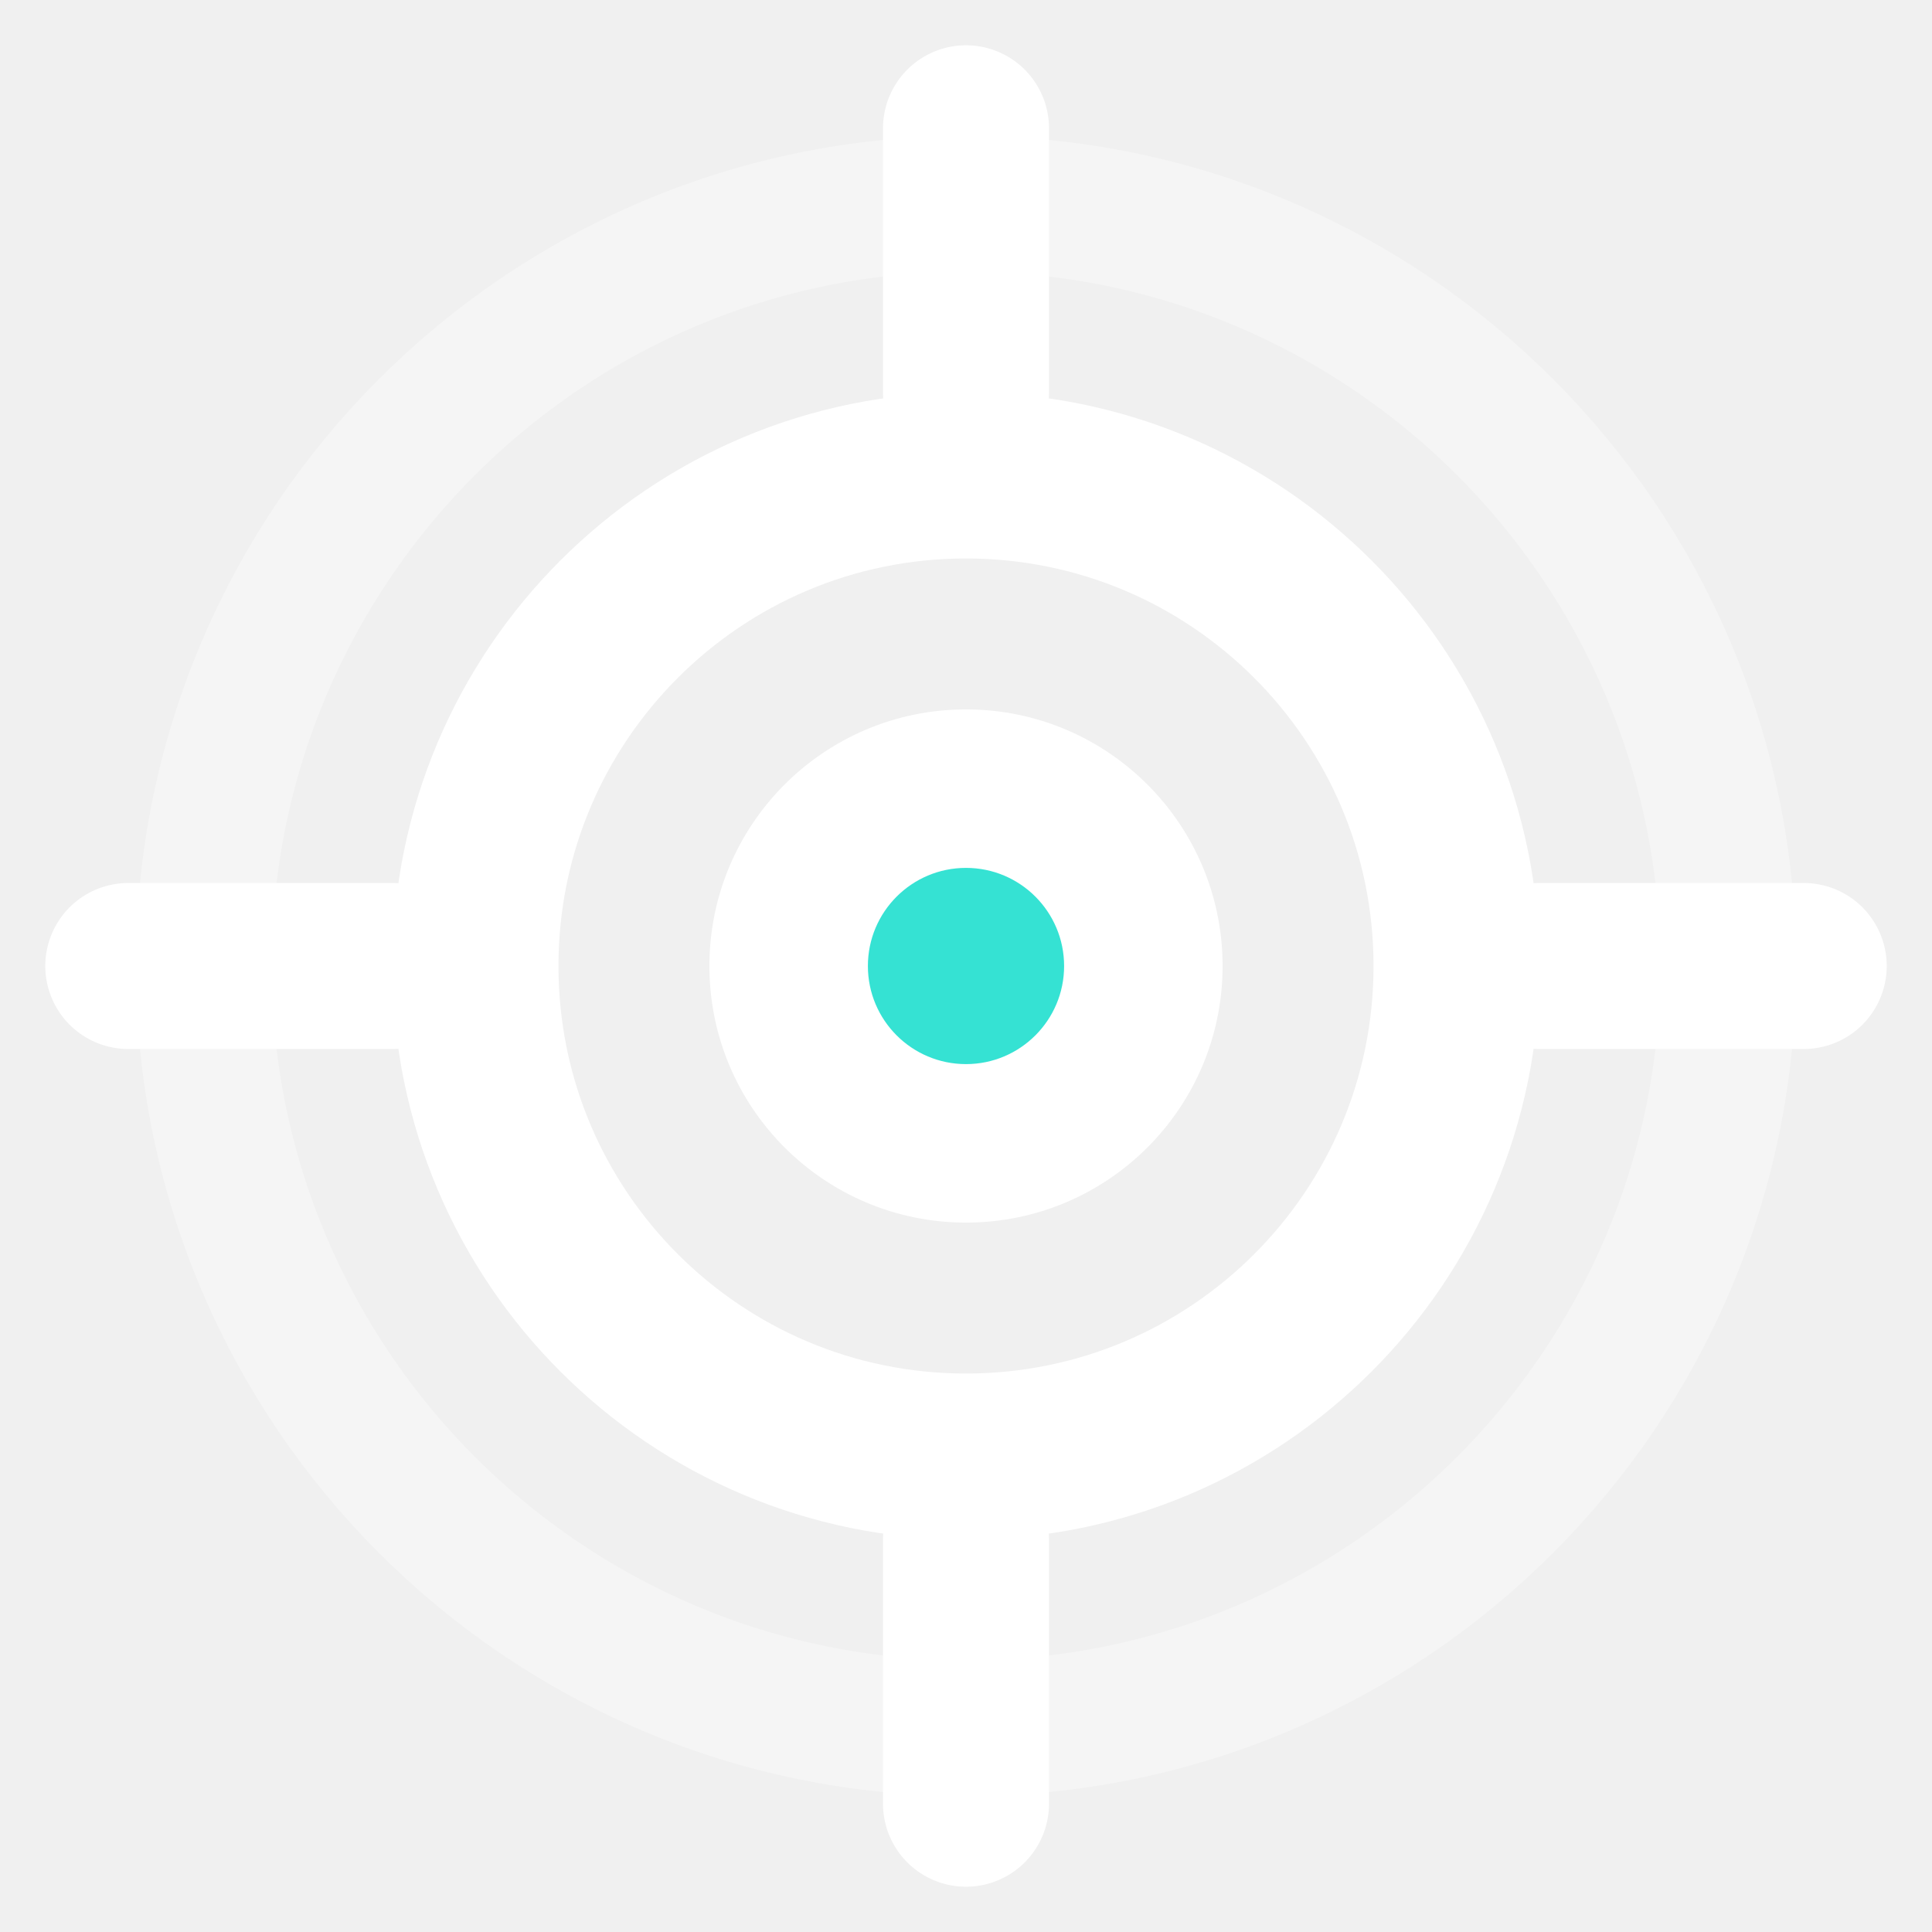
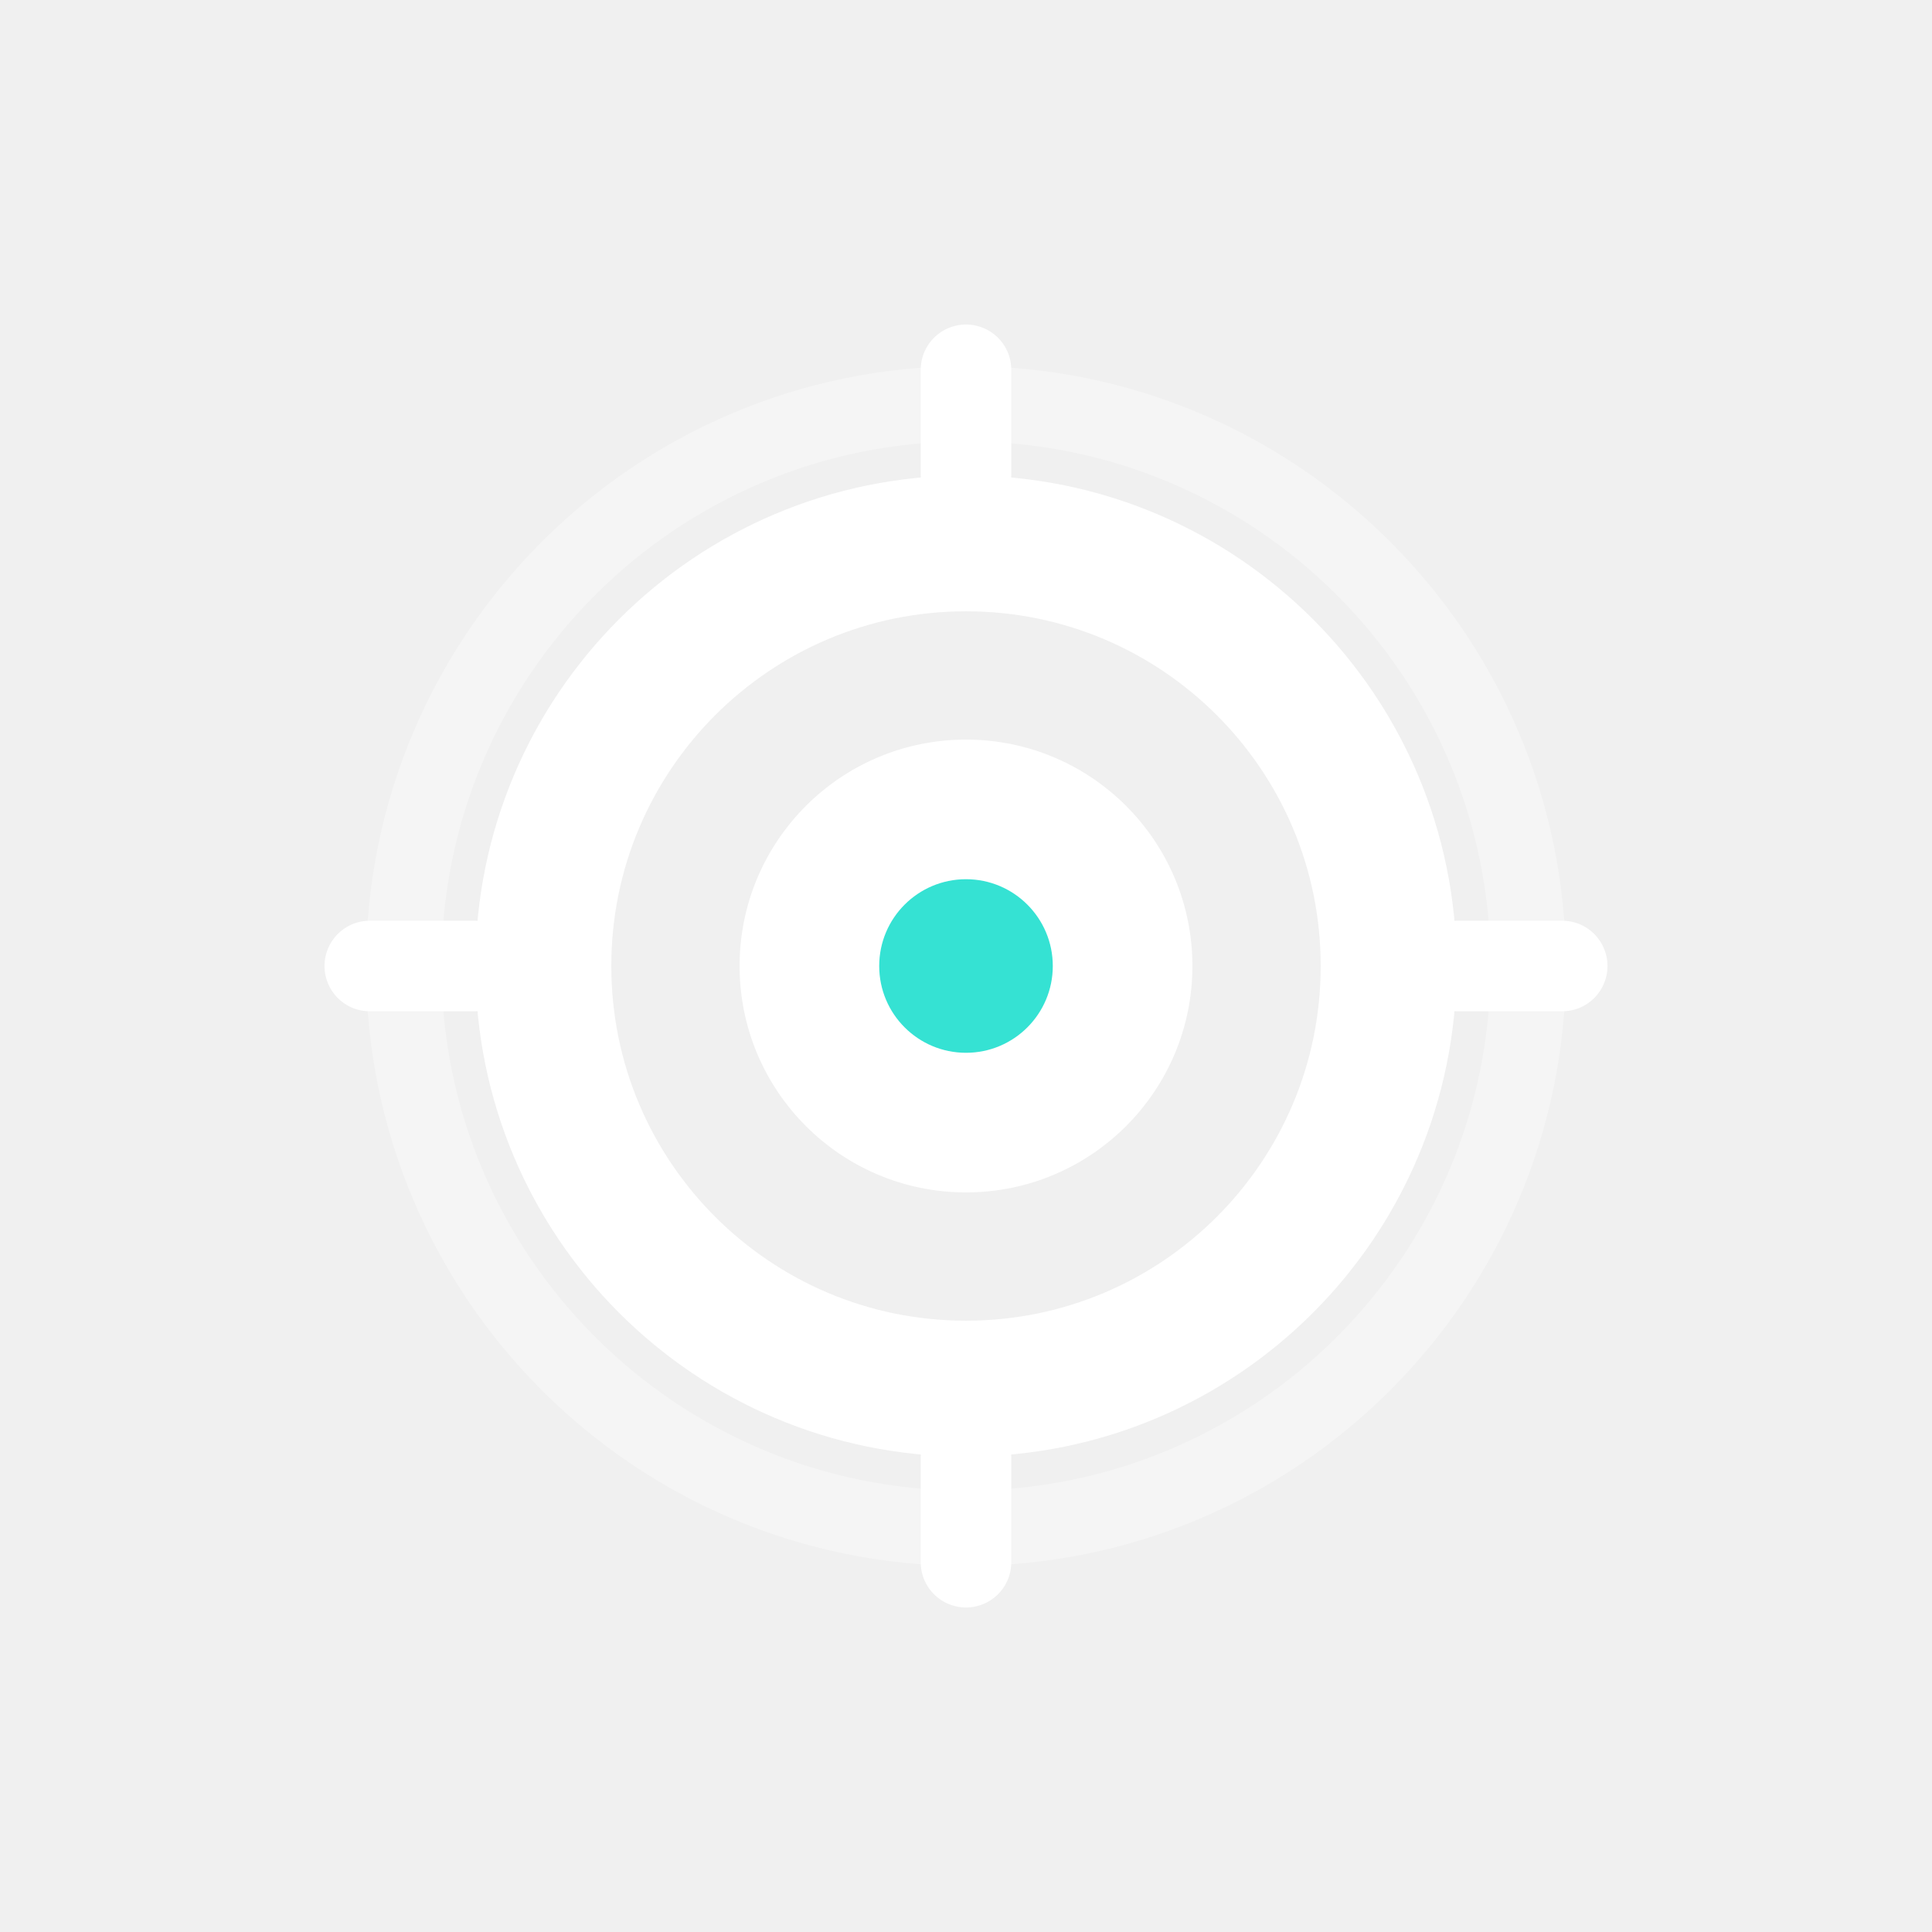
- <svg xmlns="http://www.w3.org/2000/svg" viewBox="0 0 256 256">
+ <svg xmlns="http://www.w3.org/2000/svg" width="1024" height="1024" viewBox="0 0 1024 1024">
  <g fill="none" stroke="#FFFFFF" stroke-linecap="round" stroke-linejoin="round">
-     <circle cx="128" cy="128" r="101" stroke-width="18" opacity="0.32" />
-     <path d="M128 17V52 M128 204V239 M17 128H52 M204 128H239" stroke-width="22" />
-     <circle cx="128" cy="128" r="65" stroke-width="22" />
+     <circle cx="512" cy="512" r="298" stroke-width="40" opacity="0.32" />
+     <path d="M512 196V252 M512 772V828 M196 512H252 M772 512H828" stroke-width="48" />
+     <circle cx="512" cy="512" r="224" stroke-width="72" />
  </g>
-   <circle cx="128" cy="128" r="34" fill="#FFFFFF" />
-   <circle cx="128" cy="128" r="13" fill="#35E2D3" />
+   <circle cx="512" cy="512" r="120" fill="#FFFFFF" />
+   <circle cx="512" cy="512" r="46" fill="#35E2D3" />
</svg>
